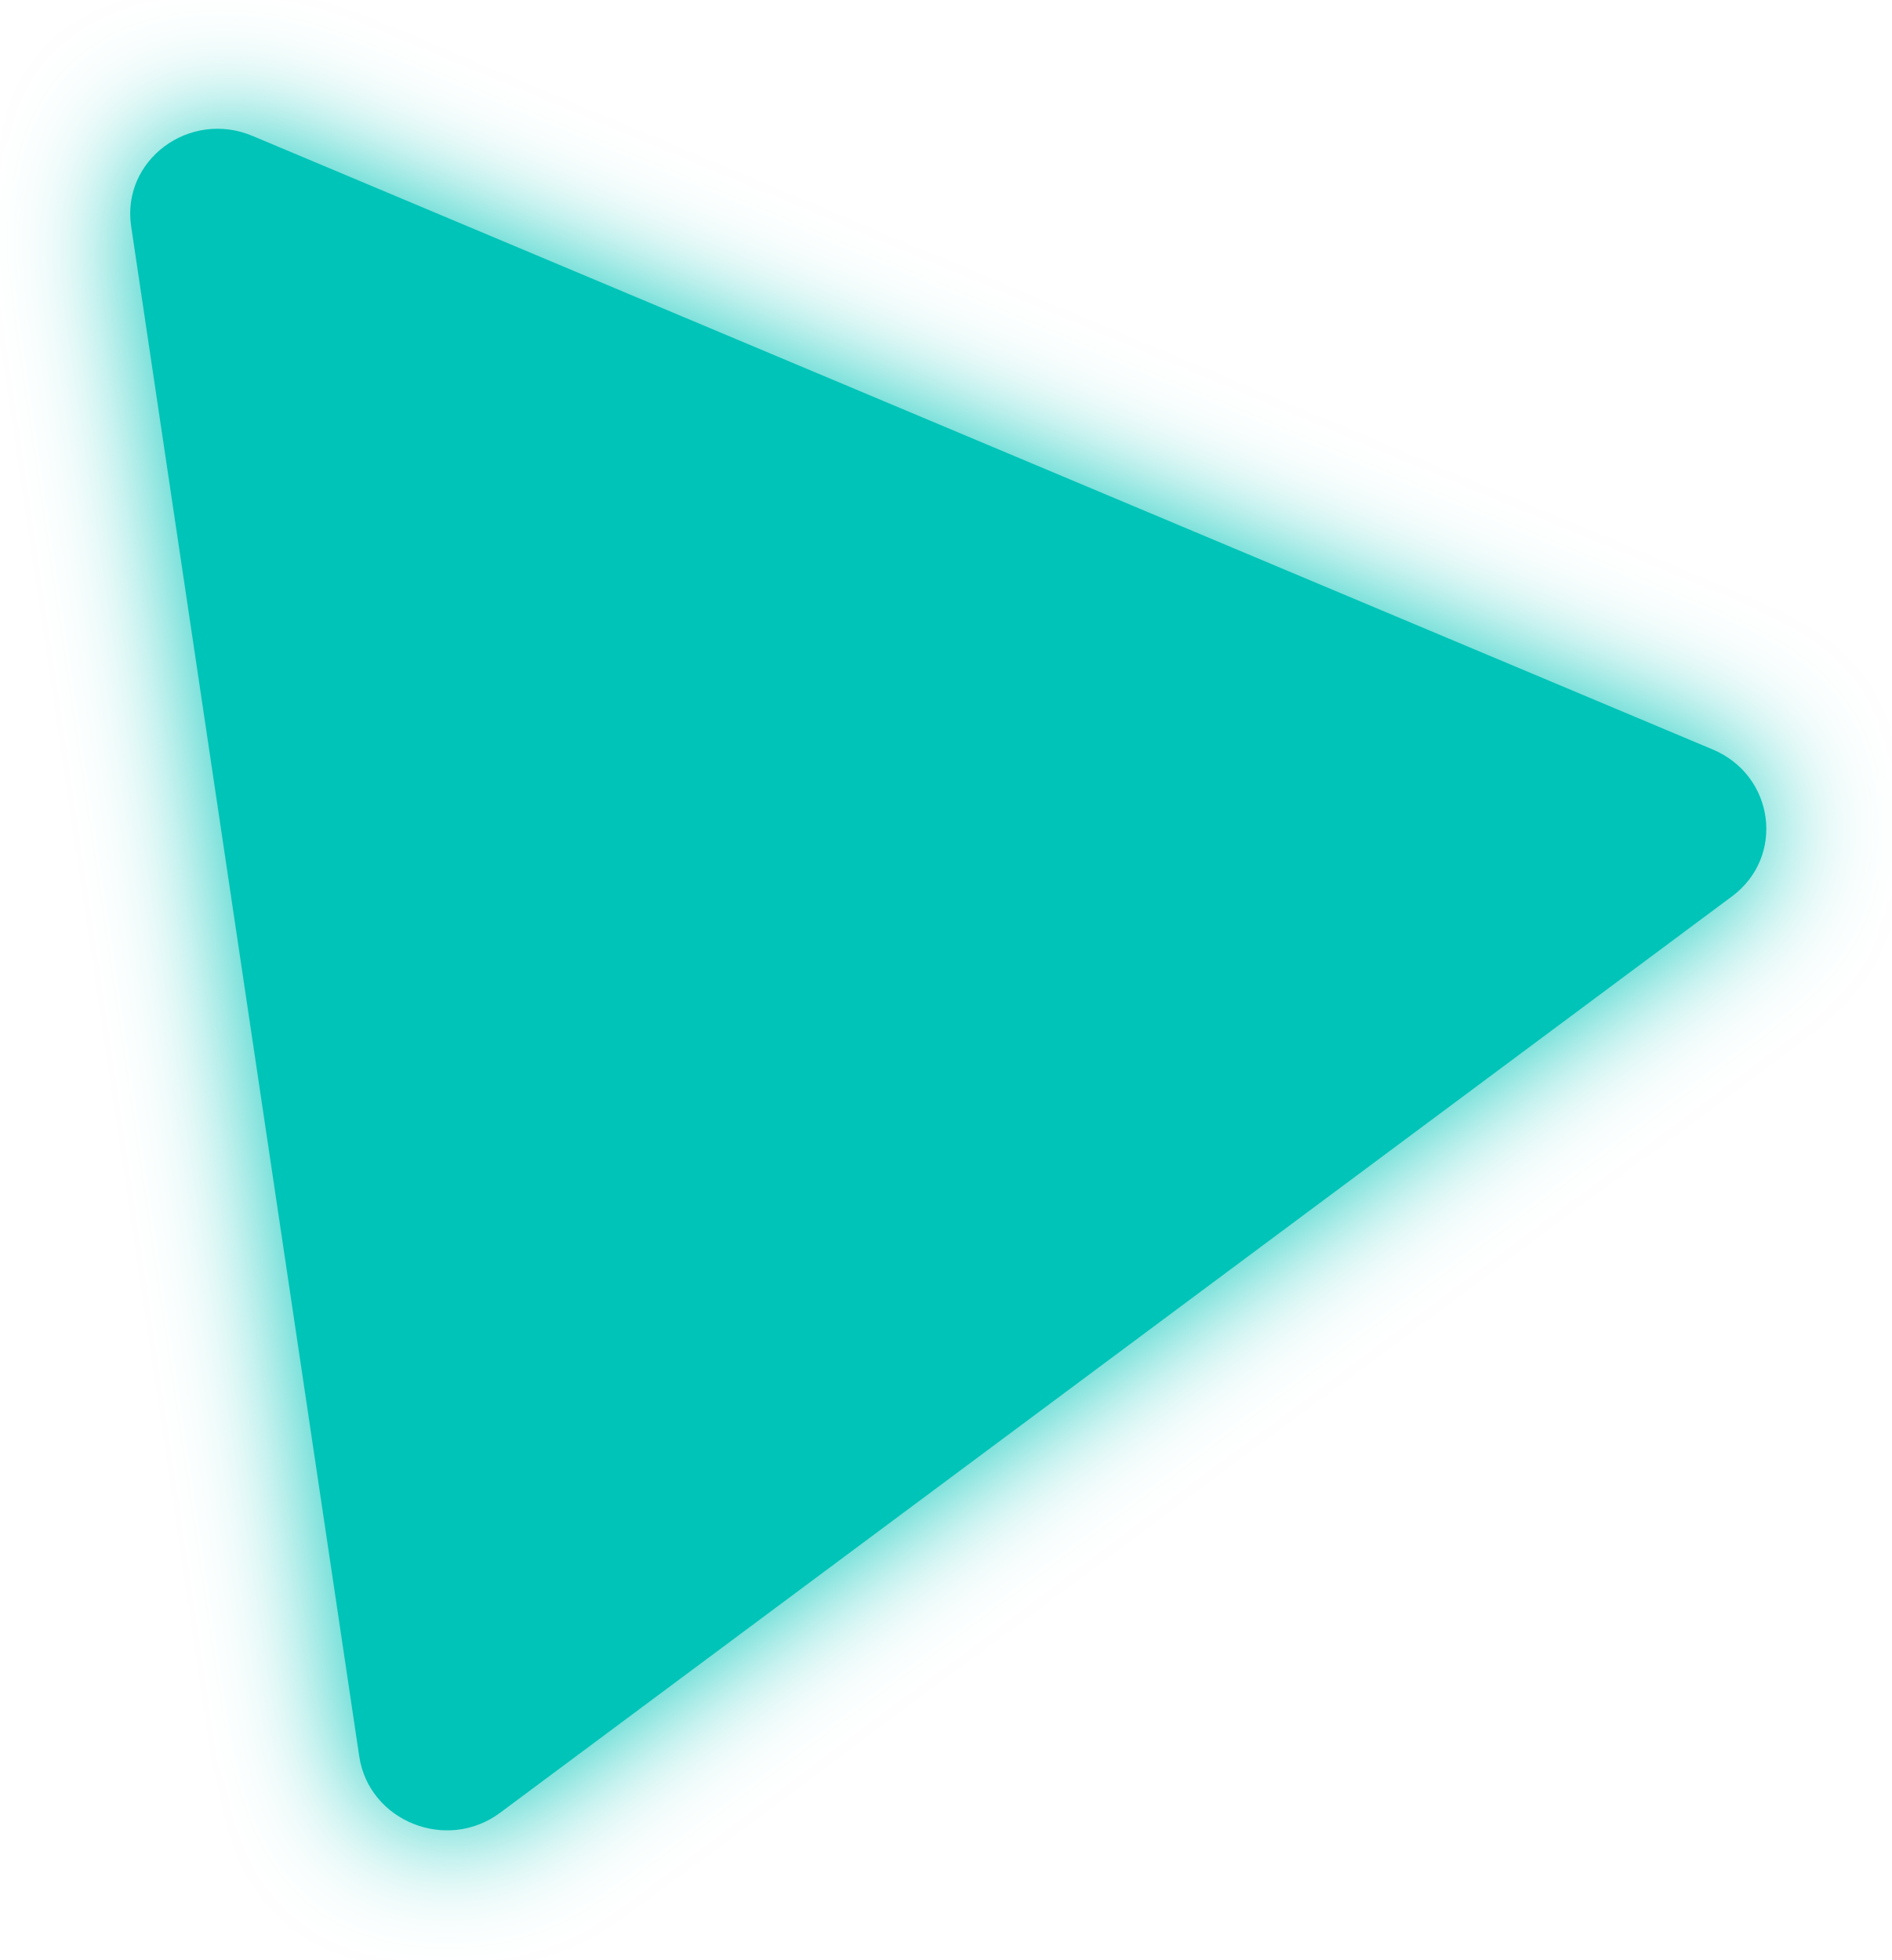
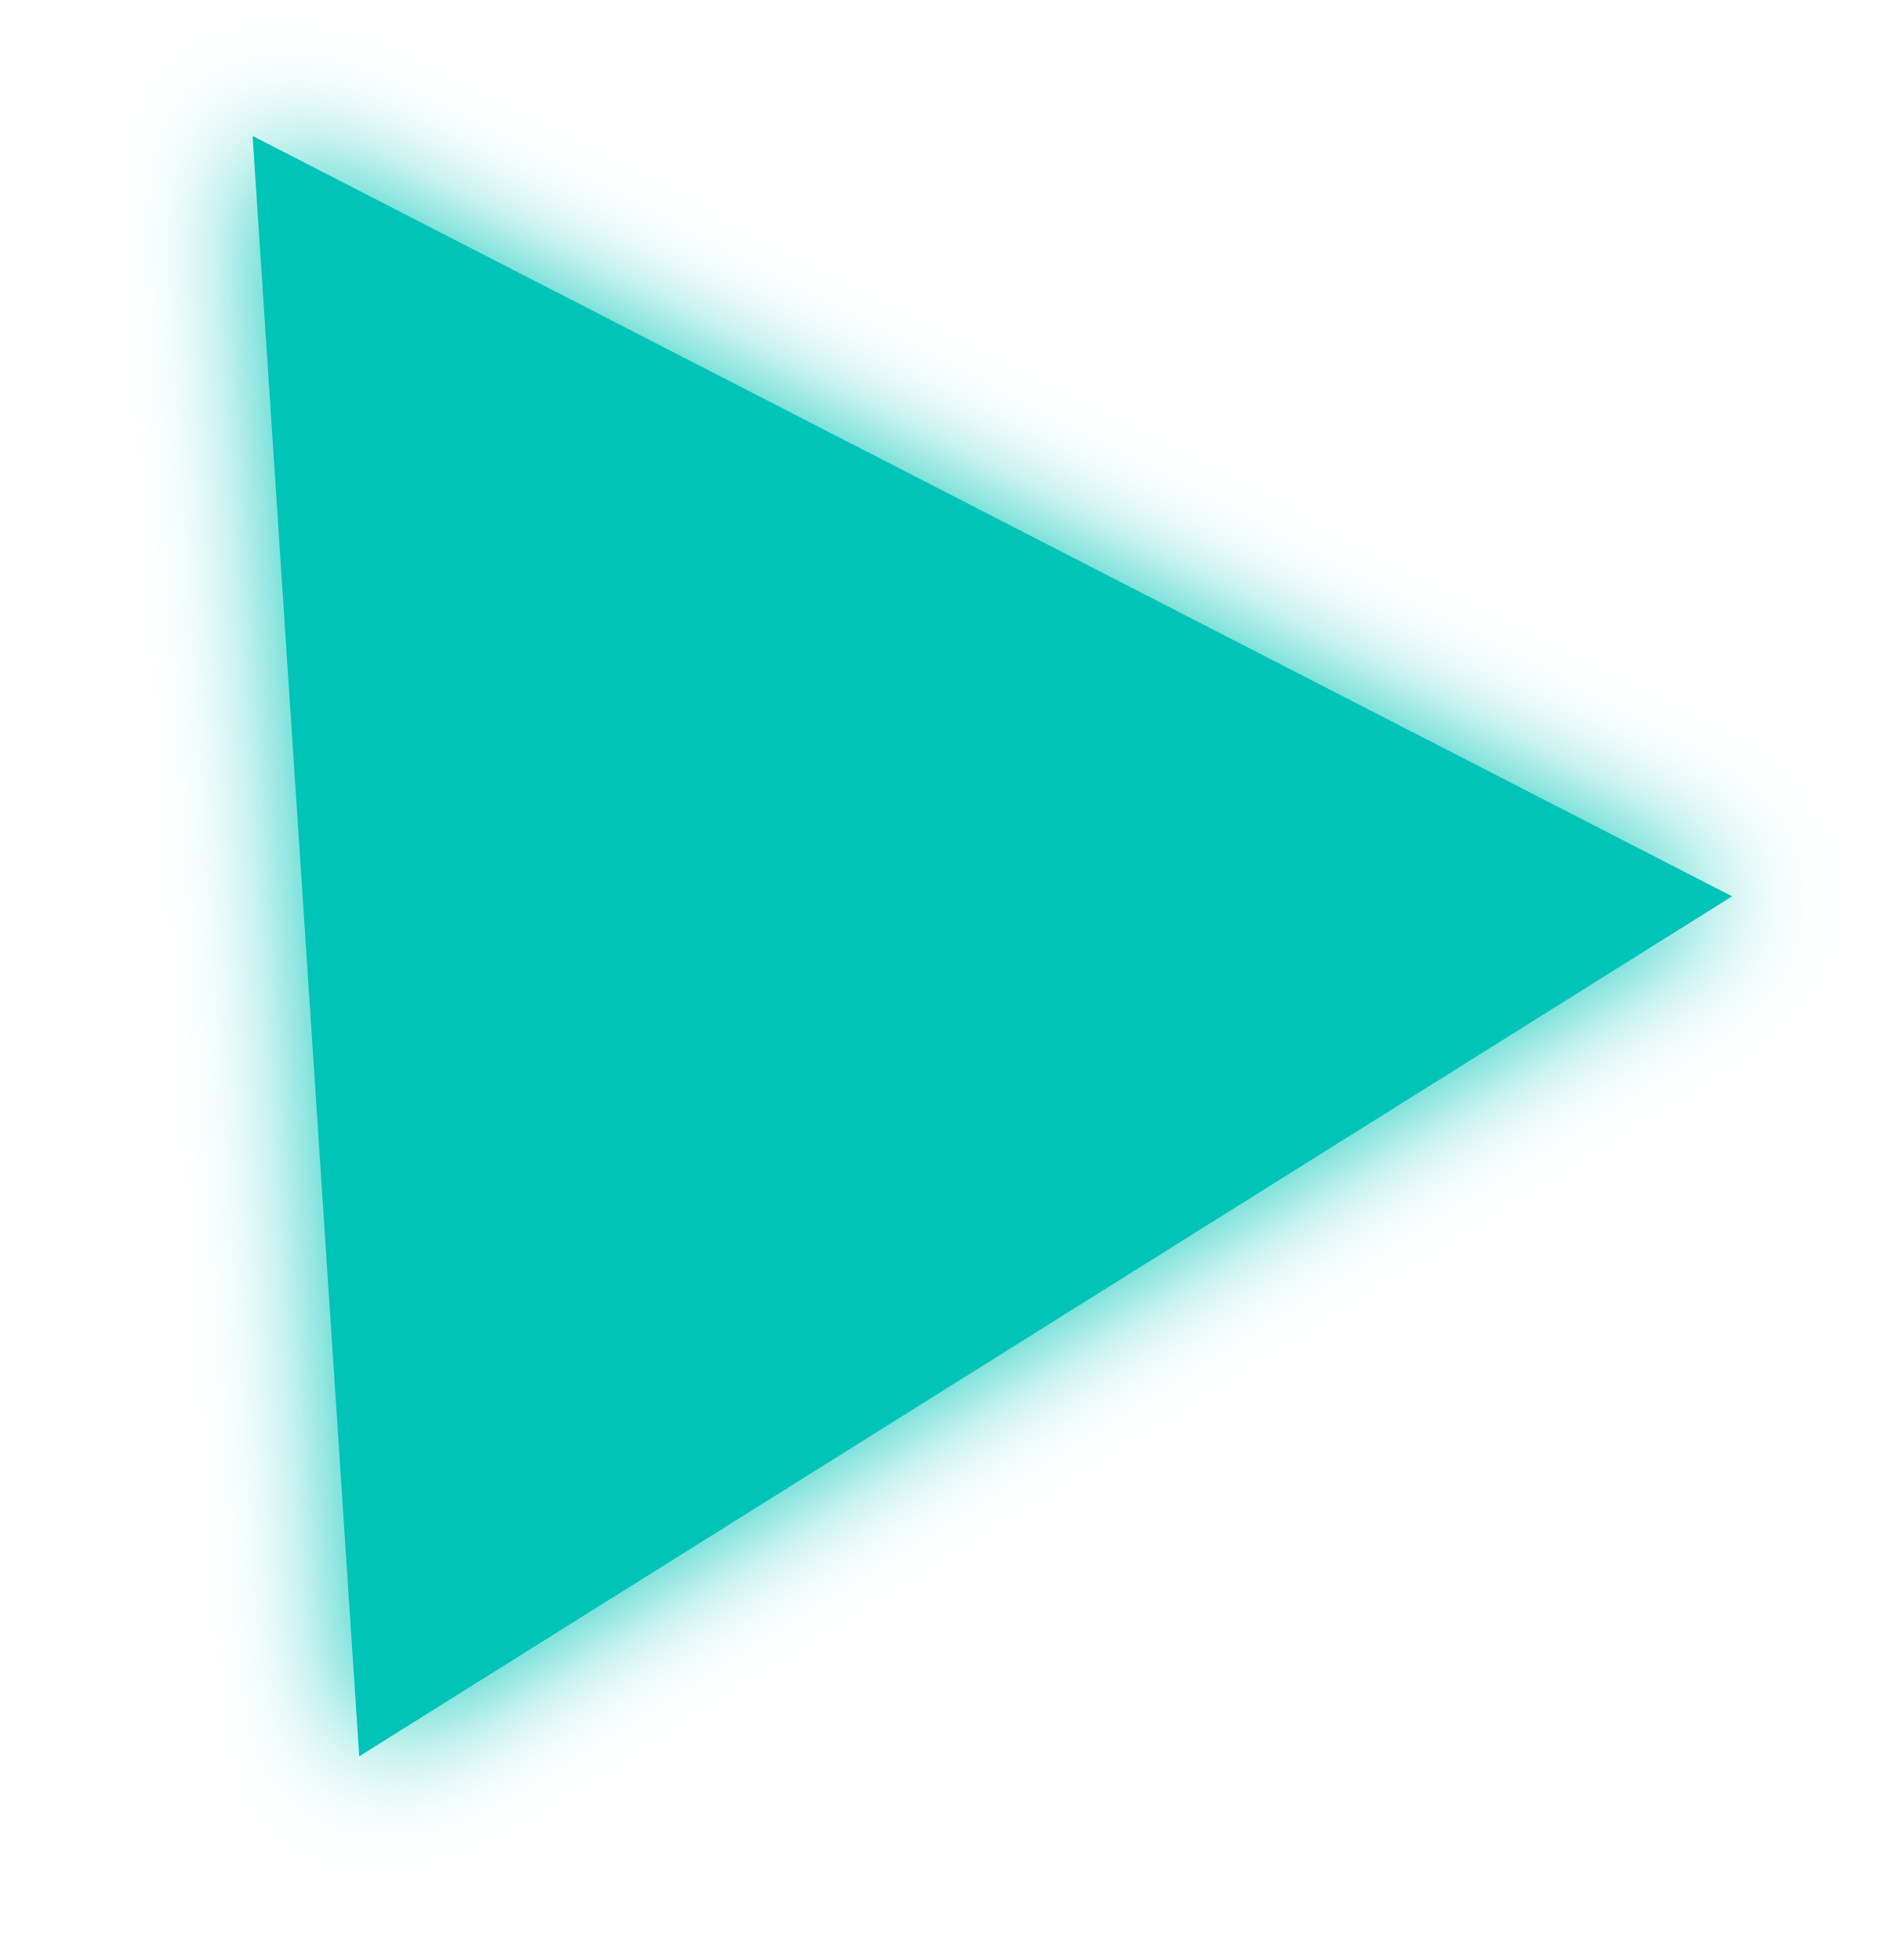
<svg xmlns="http://www.w3.org/2000/svg" width="305" height="316" fill="none" viewBox="-20 -20 305 316">
-   <path fill="#06C4B8" fill-rule="evenodd" d="M20.72 1.919C10.541 -2.359 -0.448 5.816 1.143 16.484L37.911 263.159C39.471 273.626 52.018 278.661 60.609 272.269L259.218 124.509C267.81 118.117 266.085 105.03 256.098 100.833L20.72 1.919Z" clip-rule="evenodd" filter="url(#shadow)" />
+   <path fill="#06C4B8" fill-rule="evenodd" d="M20.72 1.919 L37.911 263.159 L259.218 124.509 L20.72 1.919Z" clip-rule="evenodd" filter="url(#shadow)" />
  <filter id="shadow" width="200%" height="200%" x="-50%" y="-50%">
    <feOffset dx="0" dy="0" in="SourceGraphic" result="offOut" />
    <feGaussianBlur in="offOut" result="blurOut" stdDeviation="10" />
    <feBlend in="SourceGraphic" in2="blurOut" mode="normal" />
  </filter>
</svg>
